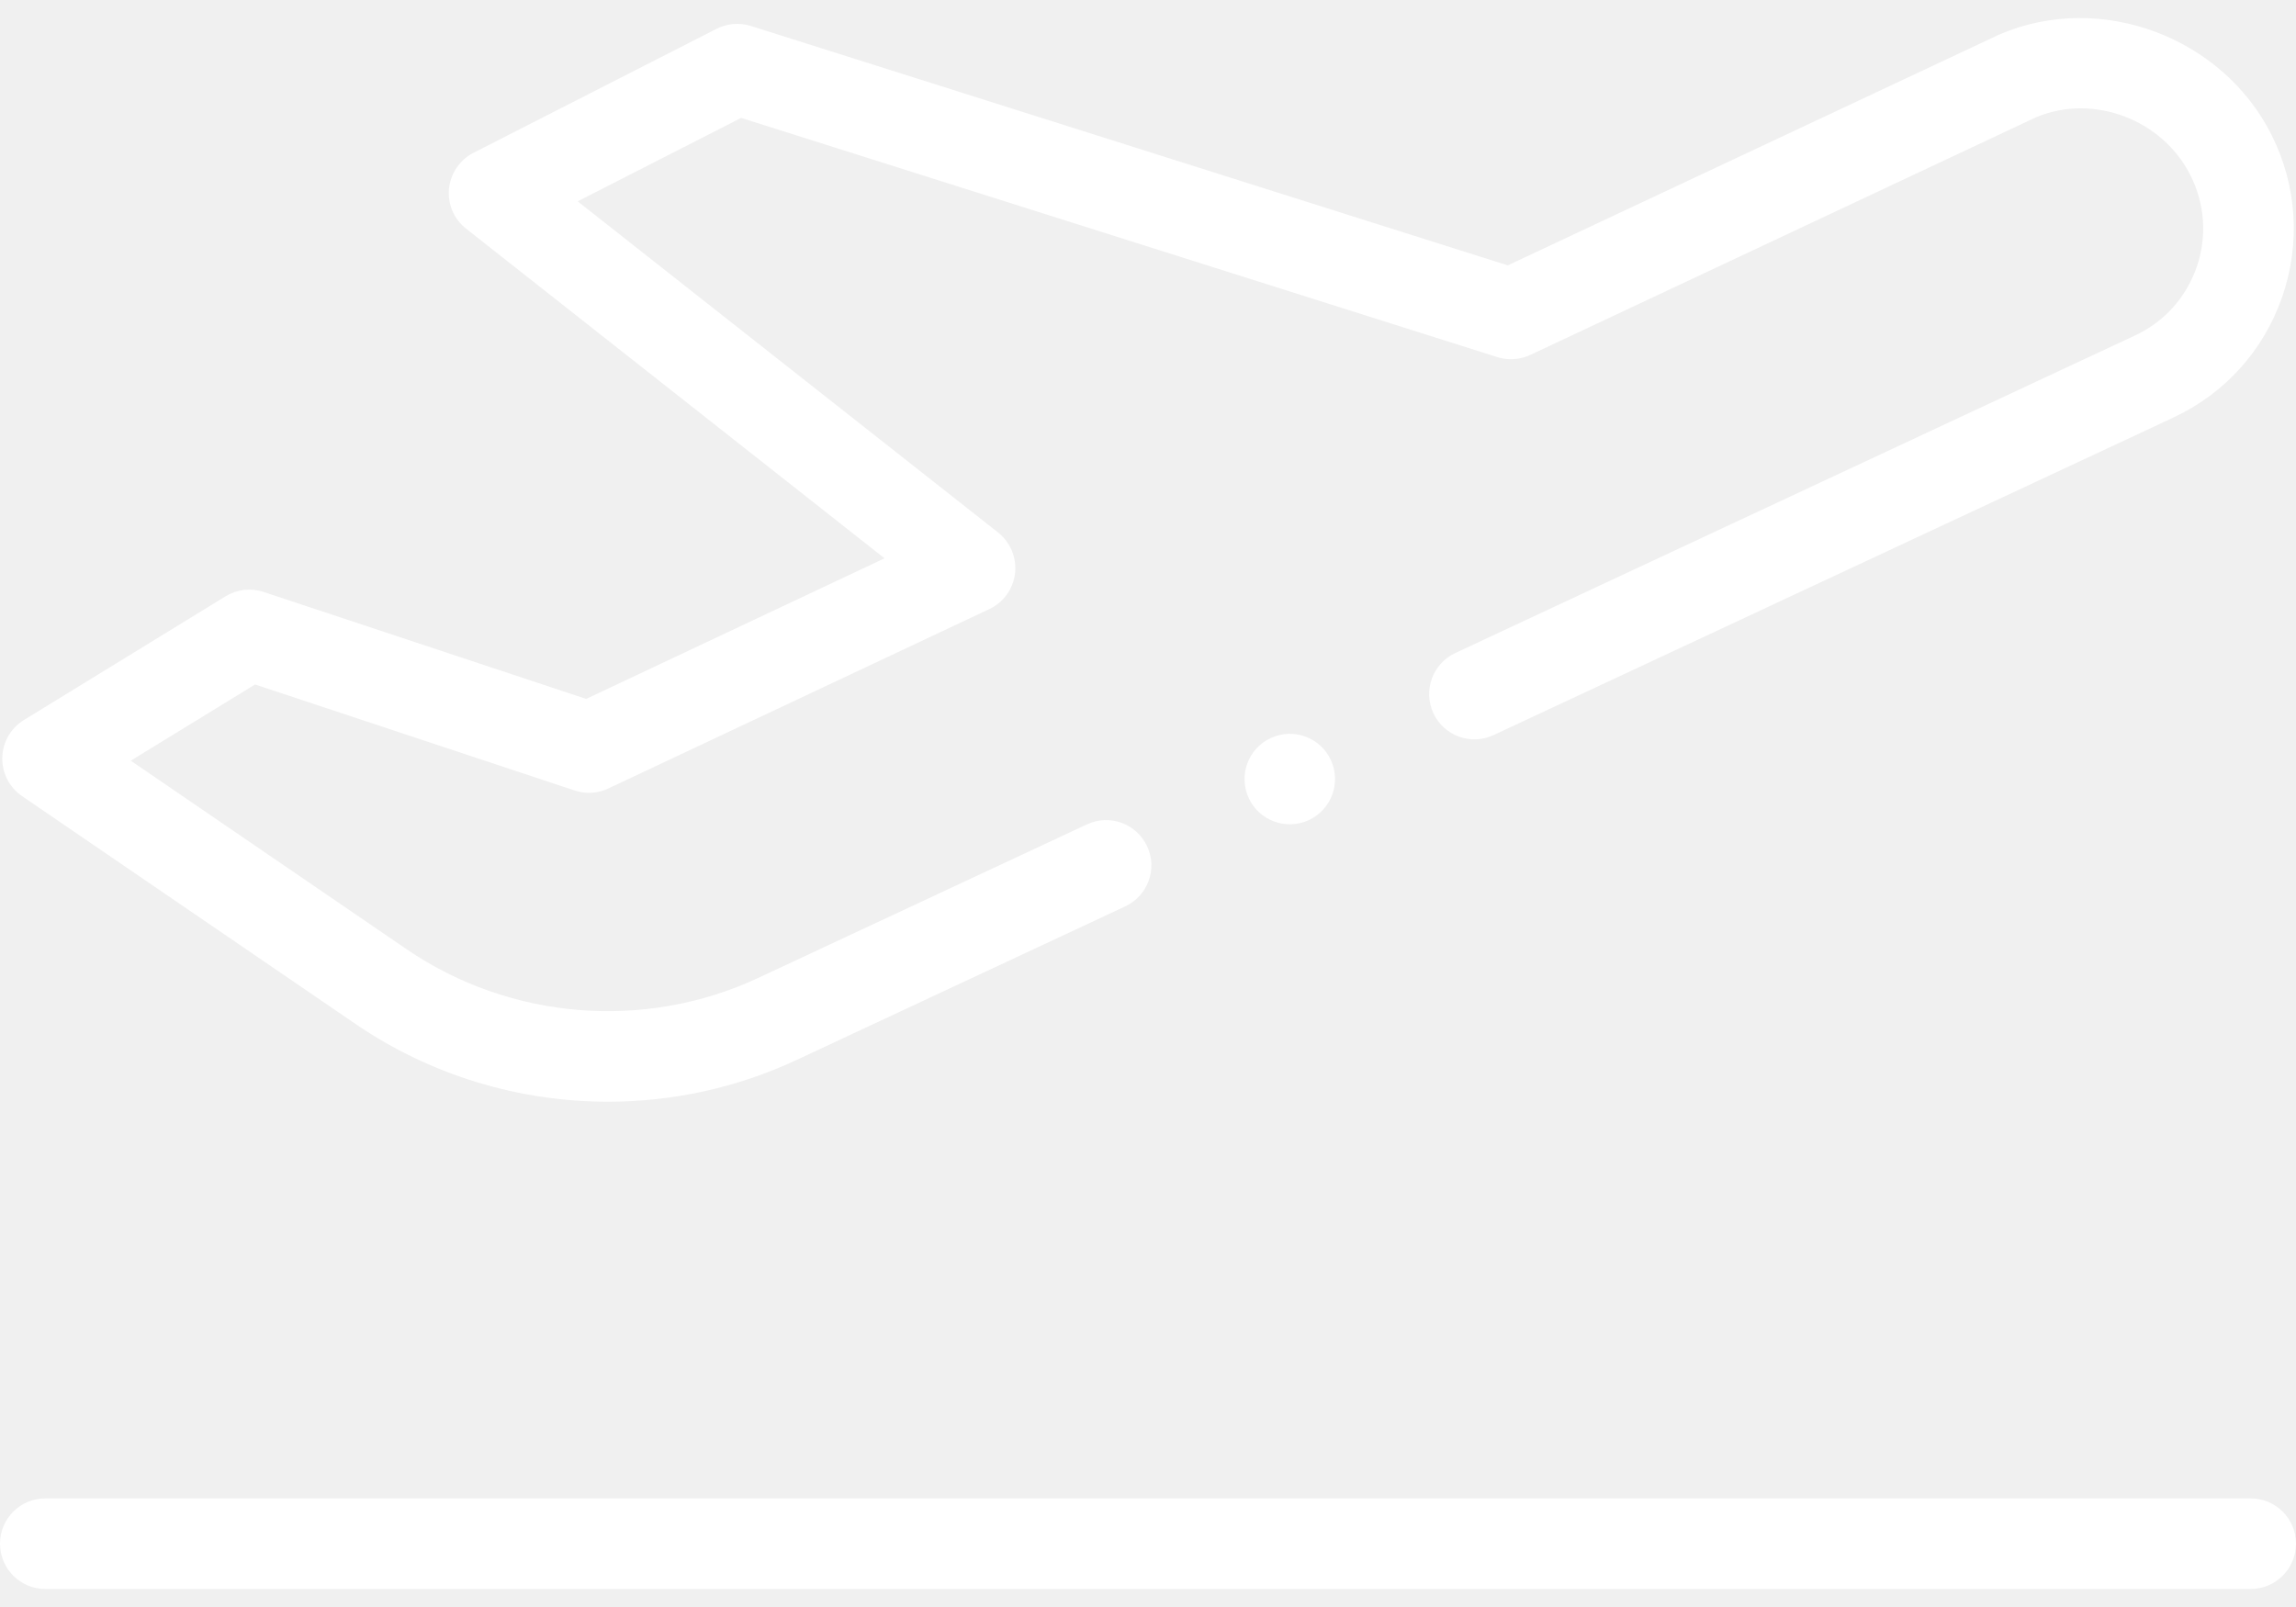
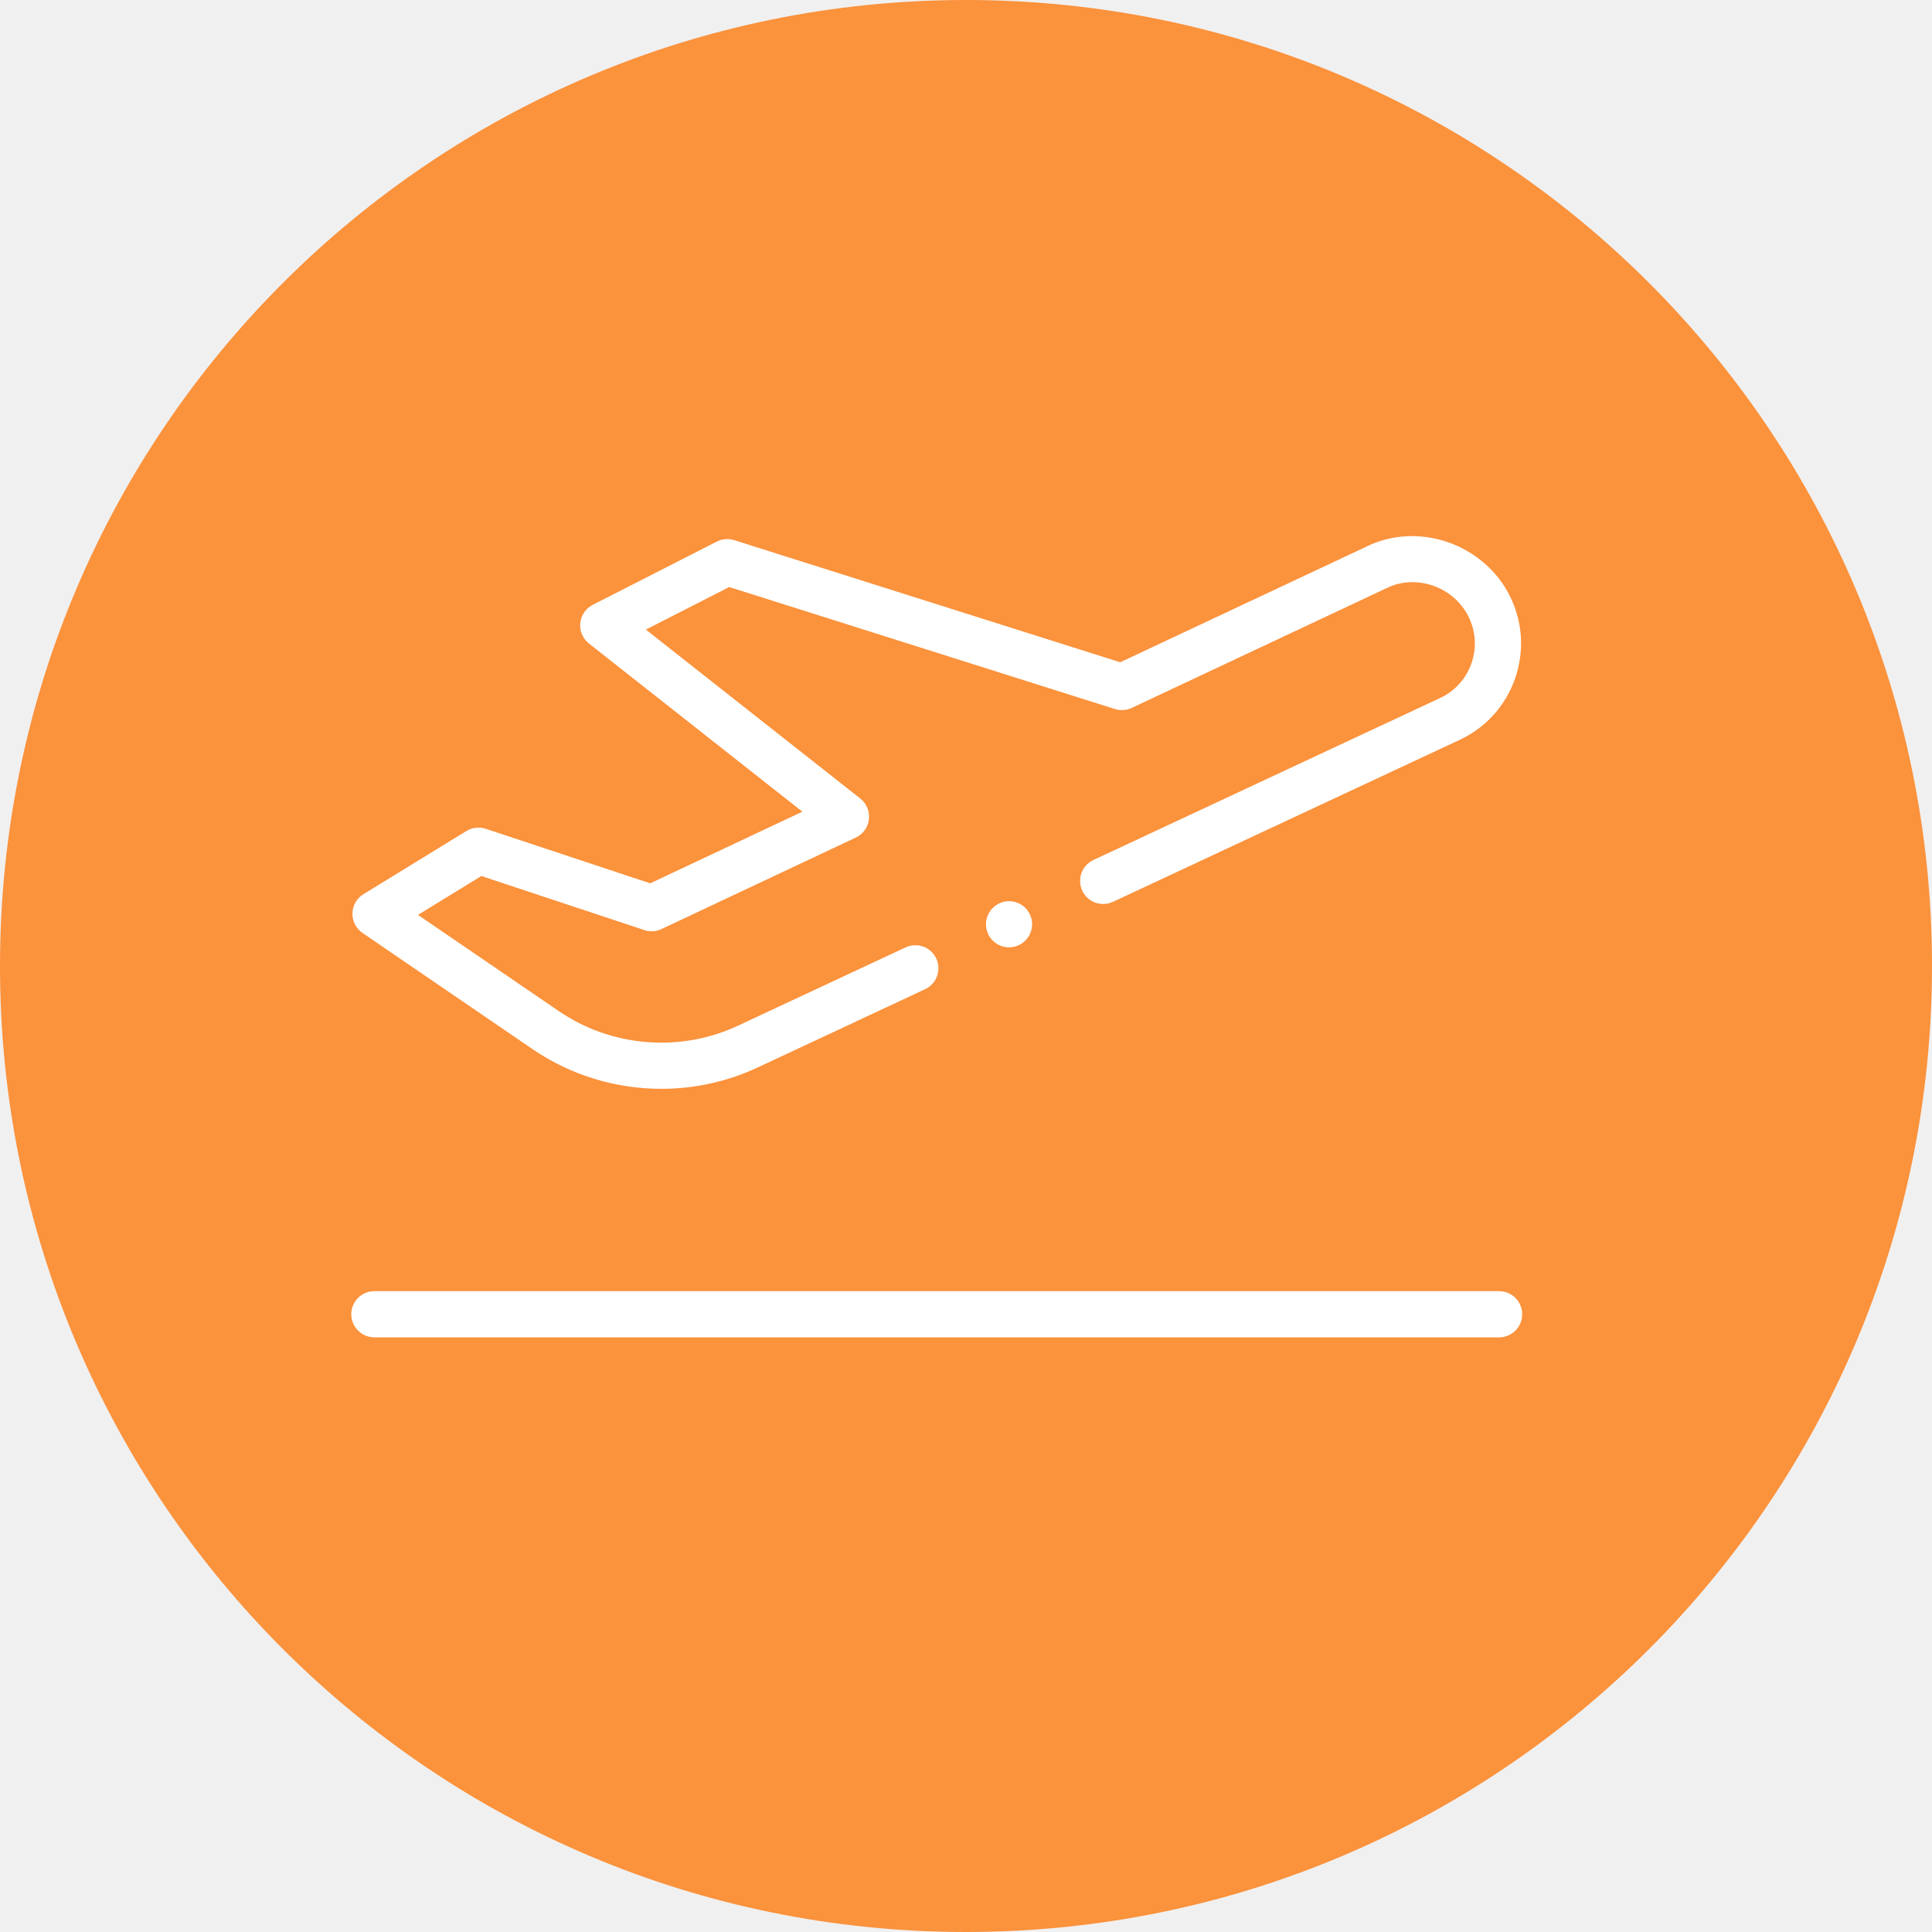
- <svg xmlns="http://www.w3.org/2000/svg" width="20" height="14" viewBox="0 0 20 14" fill="none">
-   <path d="M19.605 13.054H0.394C0.177 13.054 0 13.23 0 13.448C0 13.666 0.177 13.843 0.394 13.843H19.605C19.823 13.843 20 13.666 20 13.448C20 13.23 19.823 13.054 19.605 13.054Z" fill="white" />
-   <path d="M0.191 6.935L3.099 8.922C3.754 9.369 4.523 9.598 5.296 9.598C5.856 9.598 6.417 9.478 6.937 9.235L9.802 7.896C9.999 7.804 10.085 7.569 9.992 7.372C9.9 7.175 9.665 7.089 9.468 7.182L6.604 8.52C5.616 8.981 4.444 8.885 3.544 8.271L1.139 6.627L2.222 5.963L5.007 6.887C5.103 6.919 5.208 6.913 5.299 6.869L8.618 5.306C8.742 5.248 8.826 5.13 8.842 4.994C8.857 4.858 8.801 4.724 8.694 4.639L5.032 1.754L6.456 1.027L13.043 3.111C13.138 3.141 13.24 3.134 13.33 3.092L17.737 1.021C18.235 0.813 18.837 1.04 19.082 1.53C19.207 1.781 19.226 2.065 19.134 2.329C19.041 2.594 18.851 2.805 18.597 2.923L12.677 5.689C12.479 5.781 12.394 6.016 12.486 6.214C12.578 6.411 12.813 6.496 13.01 6.404L18.931 3.638C19.379 3.429 19.716 3.056 19.879 2.589C20.041 2.121 20.009 1.62 19.788 1.177C19.358 0.319 18.297 -0.075 17.422 0.298C17.417 0.3 17.413 0.302 17.409 0.304L13.134 2.312L6.54 0.226C6.441 0.195 6.334 0.204 6.242 0.251L4.125 1.331C4.005 1.392 3.925 1.51 3.911 1.644C3.898 1.778 3.954 1.909 4.06 1.992L7.705 4.864L5.106 6.089L2.296 5.157C2.185 5.12 2.065 5.134 1.965 5.195L0.208 6.273C0.094 6.343 0.023 6.466 0.02 6.599C0.016 6.733 0.081 6.859 0.191 6.935Z" fill="white" />
-   <path d="M11.069 6.43C10.871 6.522 10.786 6.756 10.878 6.954C10.97 7.151 11.205 7.236 11.402 7.144C11.599 7.052 11.684 6.817 11.592 6.62C11.5 6.423 11.266 6.338 11.069 6.43Z" fill="white" />
+ <svg xmlns="http://www.w3.org/2000/svg" width="33" height="33" viewBox="0 0 33 33" fill="none">
+   <path d="M33 16.5C33 25.613 25.613 33 16.5 33C7.387 33 0 25.613 0 16.5C0 7.387 7.387 0 16.5 0C25.613 0 33 7.387 33 16.5Z" fill="#FB923C" />
+   <g clip-path="url(#clip0_1_7140)">
+     <path d="M25.605 22.054H6.394C6.177 22.054 6 22.23 6 22.448C6 22.666 6.177 22.843 6.394 22.843H25.605C25.823 22.843 26 22.666 26 22.448C26 22.23 25.823 22.054 25.605 22.054Z" fill="white" />
+     <path d="M6.191 15.935L9.099 17.922C9.754 18.369 10.523 18.598 11.296 18.598C11.856 18.598 12.417 18.478 12.938 18.235L15.802 16.896C15.999 16.804 16.084 16.569 15.992 16.372C15.9 16.175 15.665 16.09 15.468 16.182L12.604 17.52C11.616 17.981 10.444 17.886 9.544 17.27L7.139 15.627L8.222 14.963L11.007 15.887C11.103 15.919 11.208 15.913 11.299 15.869L14.618 14.306C14.742 14.248 14.826 14.13 14.842 13.994C14.857 13.858 14.801 13.724 14.694 13.639L11.032 10.754L12.456 10.027L19.043 12.111C19.138 12.141 19.24 12.134 19.33 12.092L23.737 10.021C24.235 9.813 24.837 10.04 25.082 10.53C25.207 10.781 25.226 11.065 25.134 11.329C25.041 11.594 24.851 11.805 24.597 11.923L18.677 14.689C18.479 14.781 18.394 15.016 18.486 15.214C18.578 15.411 18.813 15.496 19.01 15.404L24.931 12.638C25.379 12.429 25.716 12.056 25.879 11.589C26.041 11.121 26.009 10.62 25.788 10.177C25.358 9.319 24.297 8.925 23.422 9.298C23.417 9.3 23.413 9.302 23.409 9.304L19.134 11.312L12.54 9.226C12.441 9.195 12.334 9.204 12.242 9.251L10.125 10.331C10.005 10.392 9.925 10.51 9.911 10.644C9.898 10.778 9.954 10.909 10.06 10.992L13.705 13.864L11.106 15.088L8.296 14.156C8.185 14.12 8.065 14.134 7.965 14.195L6.208 15.273C6.094 15.343 6.023 15.466 6.02 15.599C6.016 15.733 6.081 15.859 6.191 15.935Z" fill="white" />
+     <path d="M17.069 15.43C16.872 15.522 16.786 15.756 16.878 15.954C16.971 16.151 17.205 16.236 17.402 16.144C17.599 16.052 17.684 15.817 17.592 15.62C17.5 15.423 17.266 15.338 17.069 15.43Z" fill="white" />
+   </g>
+   <defs>
+     <clipPath id="clip0_1_7140">
+       <rect width="20" height="20" fill="white" transform="translate(6 6)" />
+     </clipPath>
+   </defs>
</svg>
